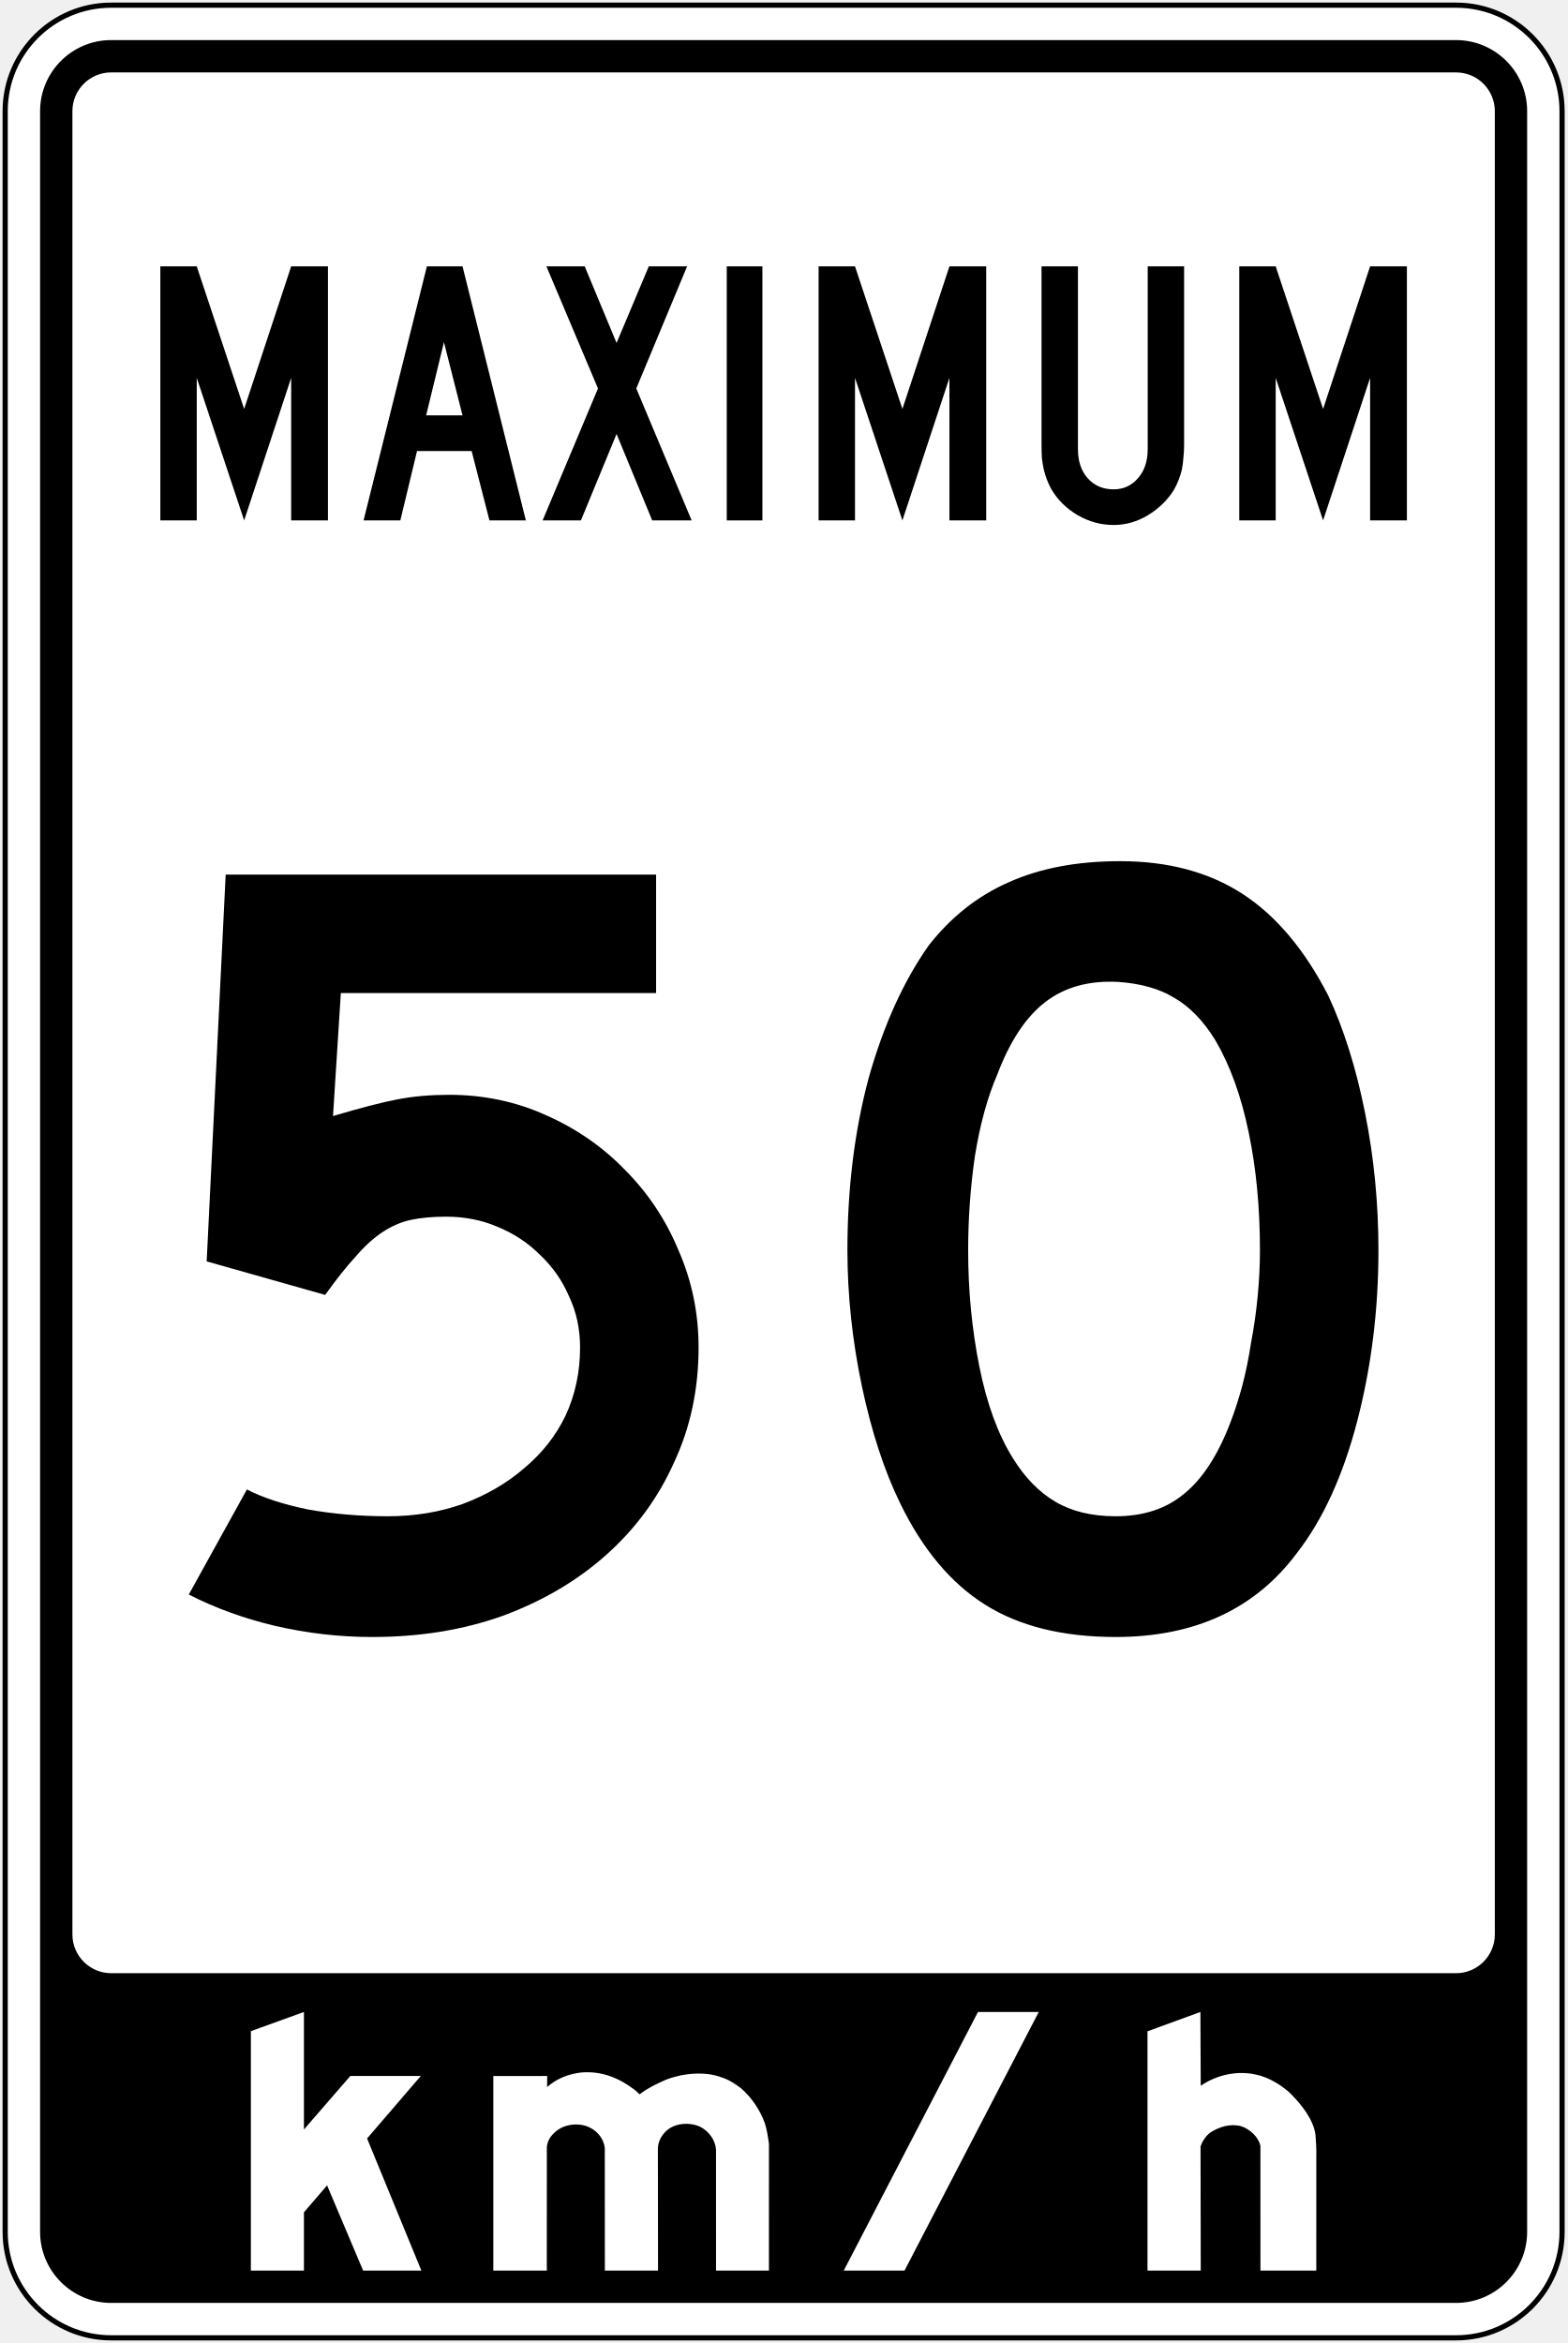
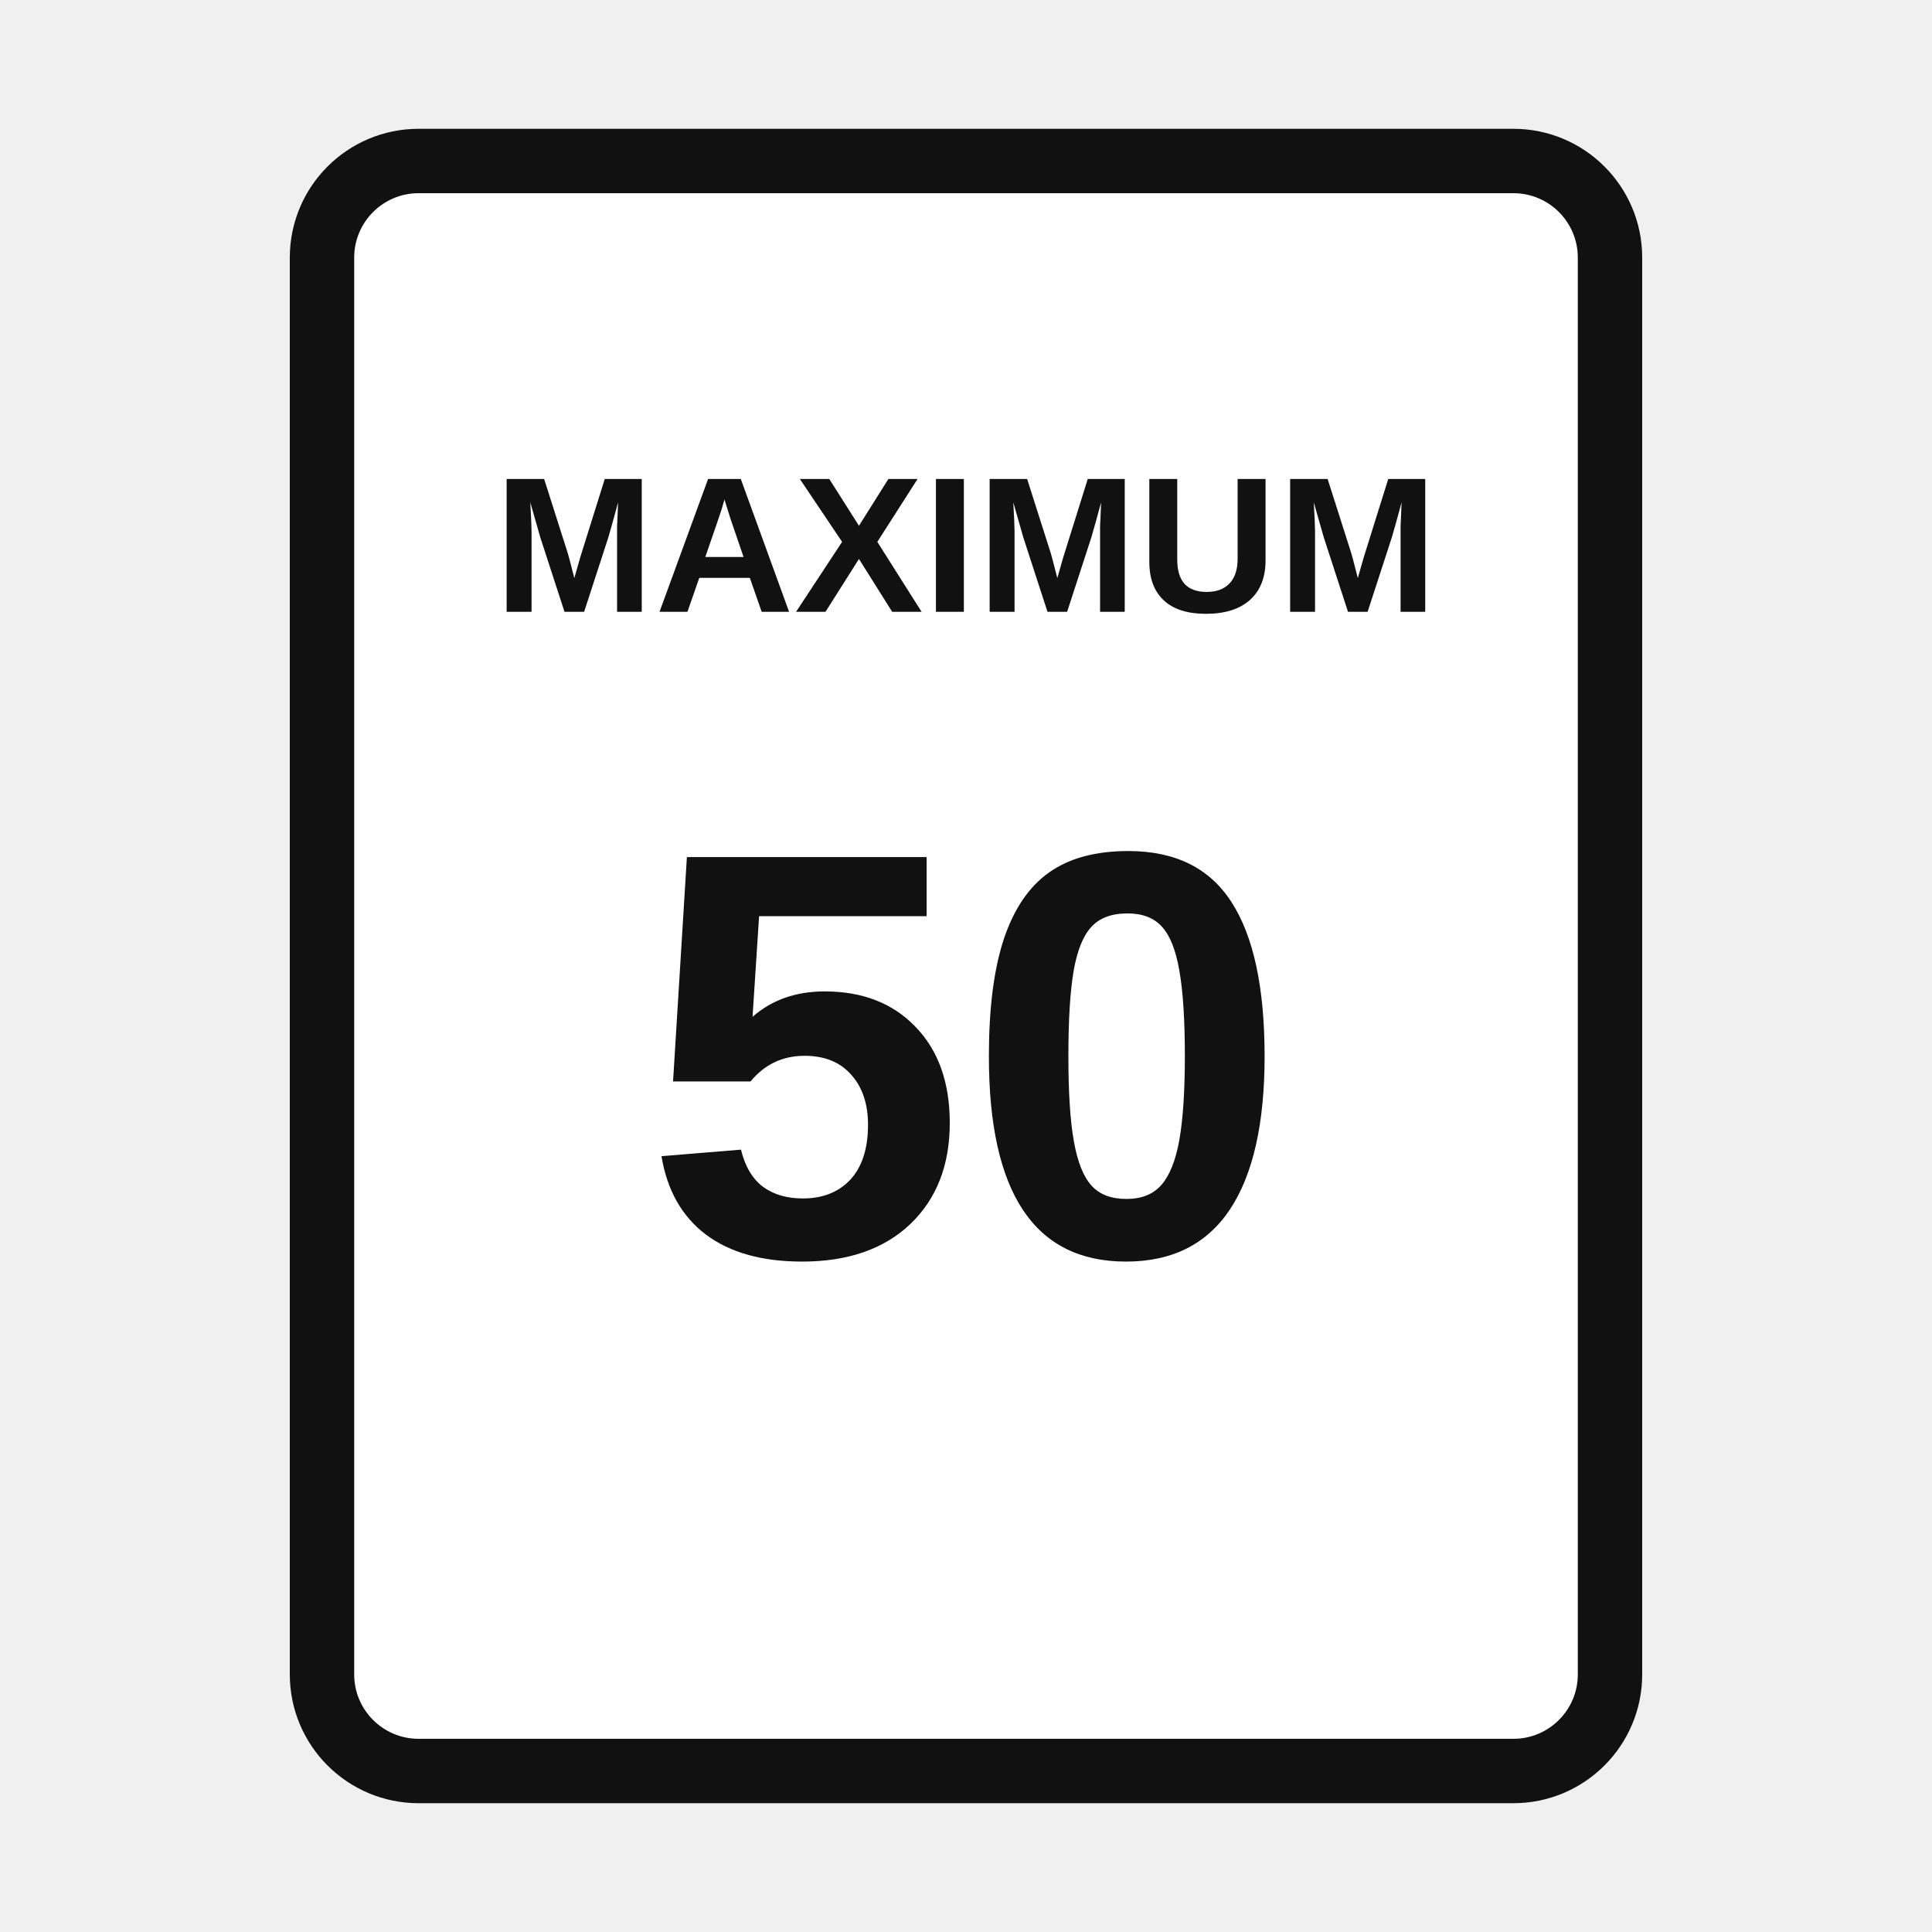
- <svg xmlns="http://www.w3.org/2000/svg" width="606mm" height="906mm" viewBox="0 0 606 906" version="1.1" id="svg8">
-   <defs id="defs2" />
-   <g id="layer1" transform="translate(0,609)">
-     <rect style="fill:#000000;fill-opacity:1;stroke:none;stroke-width:296.58;stroke-linecap:round;stroke-linejoin:round;stroke-miterlimit:1.414;stroke-dasharray:none;stroke-opacity:1" id="rect18" width="604" height="904" x="1" y="-608" rx="42" ry="42" />
-     <rect ry="40" rx="40" y="-606" x="3" height="900" width="600" id="rect20" style="fill:#ffffff;fill-opacity:1;stroke:none;stroke-width:294.942;stroke-linecap:round;stroke-linejoin:round;stroke-miterlimit:1.414;stroke-dasharray:none;stroke-opacity:1" />
-     <rect style="fill:#000000;fill-opacity:1;stroke:none;stroke-width:284.694;stroke-linecap:round;stroke-linejoin:round;stroke-miterlimit:1.414;stroke-dasharray:none;stroke-opacity:1" id="rect1284" width="575" height="875" x="15.5" y="-593.5" rx="27.5" ry="27.5" />
-     <rect ry="15" rx="15" y="-581" x="28" height="735" width="550" id="rect1286" style="fill:#ffffff;fill-opacity:1;stroke:none;stroke-width:255.191;stroke-linecap:round;stroke-linejoin:round;stroke-miterlimit:1.414;stroke-dasharray:none;stroke-opacity:1" />
-     <g aria-label="50" style="font-style:normal;font-variant:normal;font-weight:normal;font-stretch:normal;font-size:432.277px;line-height:1.25;font-family:'Roadgeek 2005 Series D';-inkscape-font-specification:'Roadgeek 2005 Series D';letter-spacing:0px;word-spacing:0px;fill:#000000;fill-opacity:1;stroke:none;stroke-width:10.807" id="text1400" transform="translate(3,-3)">
-       <path d="m 267.118,-84.96 q 0,24.207 -9.51,44.525 -9.078,20.317 -25.937,35.447 -16.859,15.13 -40.202,23.775 Q 168.559,27 140.893,27 121.873,27 103.285,22.677 85.13,18.354 70,10.573 l 22.478,-40.634 q 9.078,4.755 23.775,7.781 14.697,2.594 30.692,2.594 15.562,0 28.962,-4.755 13.833,-5.187 23.775,-13.833 10.375,-8.646 15.994,-20.317 5.62,-12.104 5.62,-26.369 0,-10.807 -4.323,-19.885 -3.89,-9.078 -11.239,-15.994 -6.916,-6.916 -16.427,-10.807 -9.078,-3.89 -19.885,-3.89 -7.781,0 -13.833,1.297 -5.62,1.297 -10.807,4.755 -5.187,3.458 -10.375,9.51 -5.187,5.62 -11.671,14.697 l -45.821,-12.968 7.349,-149.568 H 250.692 v 45.821 h -121.902 l -3.026,47.55 q 15.994,-4.755 25.072,-6.484 9.078,-1.729 19.885,-1.729 19.885,0 37.176,7.781 17.723,7.781 30.692,21.182 13.401,13.401 20.749,31.124 7.781,17.723 7.781,37.608 z" style="font-style:normal;font-variant:normal;font-weight:normal;font-stretch:normal;font-family:'Roadgeek 2005 Series D';-inkscape-font-specification:'Roadgeek 2005 Series D';fill:#000000;fill-opacity:1;stroke:none;stroke-width:10.807" id="path1402" />
-       <path d="m 530,-122.568 q 0,34.582 -8.213,66.138 -8.213,31.556 -23.343,51.009 Q 474.237,27 428.415,27 q -30.692,0 -50.576,-12.536 -19.885,-12.536 -32.853,-39.337 -9.078,-18.588 -14.697,-44.957 -5.62,-26.801 -5.62,-52.738 0,-35.879 8.213,-66.571 8.646,-30.692 23.343,-51.441 12.968,-16.427 30.692,-24.207 18.156,-8.213 43.228,-8.213 27.666,0 47.118,12.536 19.452,12.536 33.285,39.337 9.078,19.452 14.265,45.389 5.187,25.937 5.187,53.17 z m -45.821,0 q 0,-24.64 -4.323,-45.389 -4.323,-21.182 -12.968,-35.879 -6.916,-11.239 -15.994,-16.427 -8.646,-5.187 -21.614,-6.052 -16.859,-0.865 -28.098,7.781 -11.239,8.646 -18.588,28.098 -5.62,12.968 -8.646,31.556 -2.594,18.156 -2.594,36.311 0,23.343 4.323,44.957 4.323,21.614 12.968,35.447 6.916,11.239 16.427,16.859 9.51,5.62 23.343,5.62 15.994,0 26.369,-8.646 10.807,-8.646 18.156,-28.098 2.161,-5.62 4.323,-13.401 2.161,-8.213 3.458,-16.859 1.729,-9.078 2.594,-18.156 0.865,-9.078 0.865,-17.723 z" style="font-style:normal;font-variant:normal;font-weight:normal;font-stretch:normal;font-family:'Roadgeek 2005 Series D';-inkscape-font-specification:'Roadgeek 2005 Series D';fill:#000000;fill-opacity:1;stroke:none;stroke-width:10.807" id="path1404" />
-       <g aria-label="MAXIMUM" style="font-style:normal;font-variant:normal;font-weight:normal;font-stretch:normal;font-size:146.628px;line-height:1.25;font-family:'Roadgeek 2005 Series C';-inkscape-font-specification:'Roadgeek 2005 Series C';letter-spacing:0px;word-spacing:0px;fill:#000000;fill-opacity:1;stroke:none;stroke-width:39.615" id="text1419">
-         <path d="m 109.586,-404.76 v -55.132 l -18.182,55.132 -18.328,-55.132 v 55.132 h -14.076 V -503 h 14.076 l 18.328,55.132 L 109.586,-503 h 14.223 v 98.24 z" style="font-style:normal;font-variant:normal;font-weight:normal;font-stretch:normal;font-family:'Roadgeek 2005 Series C';-inkscape-font-specification:'Roadgeek 2005 Series C';fill:#000000;fill-opacity:1;stroke:none;stroke-width:39.615" id="path1421" />
-         <path d="m 186.257,-404.76 -6.891,-26.833 h -21.114 l -6.452,26.833 h -14.223 L 162.063,-503 h 13.783 l 24.487,98.24 z m -17.595,-68.915 -6.891,28.299 h 14.076 z" style="font-style:normal;font-variant:normal;font-weight:normal;font-stretch:normal;font-family:'Roadgeek 2005 Series C';-inkscape-font-specification:'Roadgeek 2005 Series C';fill:#000000;fill-opacity:1;stroke:none;stroke-width:39.615" id="path1423" />
-         <path d="m 249.188,-404.76 -13.783,-33.431 -13.783,33.431 h -14.809 l 21.408,-51.026 L 208.279,-503 h 14.809 l 12.317,29.619 L 247.869,-503 h 14.809 l -19.648,47.214 21.408,51.026 z" style="font-style:normal;font-variant:normal;font-weight:normal;font-stretch:normal;font-family:'Roadgeek 2005 Series C';-inkscape-font-specification:'Roadgeek 2005 Series C';fill:#000000;fill-opacity:1;stroke:none;stroke-width:39.615" id="path1425" />
-         <path d="M 278.014,-404.76 V -503 h 13.783 v 98.24 z" style="font-style:normal;font-variant:normal;font-weight:normal;font-stretch:normal;font-family:'Roadgeek 2005 Series C';-inkscape-font-specification:'Roadgeek 2005 Series C';fill:#000000;fill-opacity:1;stroke:none;stroke-width:39.615" id="path1427" />
-         <path d="m 364.112,-404.76 v -55.132 l -18.182,55.132 -18.328,-55.132 v 55.132 h -14.076 V -503 h 14.076 l 18.328,55.132 L 364.112,-503 h 14.223 v 98.24 z" style="font-style:normal;font-variant:normal;font-weight:normal;font-stretch:normal;font-family:'Roadgeek 2005 Series C';-inkscape-font-specification:'Roadgeek 2005 Series C';fill:#000000;fill-opacity:1;stroke:none;stroke-width:39.615" id="path1429" />
-         <path d="m 454.859,-434.085 q 0,2.933 -0.293,5.279 -0.147,2.346 -0.587,4.399 -0.44,1.906 -1.173,3.812 -0.733,1.906 -1.76,3.812 -3.666,6.012 -10.117,9.971 -6.305,3.812 -13.343,3.812 -7.331,0 -13.93,-3.812 -6.452,-3.812 -10.117,-9.971 -1.026,-1.906 -1.76,-3.812 -0.733,-1.906 -1.173,-3.812 -0.44,-2.053 -0.733,-4.399 -0.147,-2.346 -0.147,-5.279 V -503 h 14.076 v 70.674 q 0,7.038 3.812,11.29 3.812,4.252 9.971,4.252 5.718,0 9.384,-4.252 3.812,-4.252 3.812,-11.29 V -503 h 14.076 z" style="font-style:normal;font-variant:normal;font-weight:normal;font-stretch:normal;font-family:'Roadgeek 2005 Series C';-inkscape-font-specification:'Roadgeek 2005 Series C';fill:#000000;fill-opacity:1;stroke:none;stroke-width:39.615" id="path1431" />
-         <path d="m 526.777,-404.76 v -55.132 l -18.182,55.132 -18.328,-55.132 v 55.132 h -14.076 V -503 h 14.076 l 18.328,55.132 L 526.777,-503 h 14.223 v 98.24 z" style="font-style:normal;font-variant:normal;font-weight:normal;font-stretch:normal;font-family:'Roadgeek 2005 Series C';-inkscape-font-specification:'Roadgeek 2005 Series C';fill:#000000;fill-opacity:1;stroke:none;stroke-width:39.615" id="path1433" />
-         <path id="path1966" style="fill:#ffffff;fill-opacity:1;fill-rule:nonzero;stroke:none;stroke-width:2.829" d="m 114.523,217.431 17.937,-20.685 h 27.249 L 138.937,220.908 159.93,272 h -22.518 l -13.937,-32.95 -8.952,10.415 V 272 H 94 V 179.416 L 114.523,172 Z" />
-         <path id="path1968" style="fill:#ffffff;fill-opacity:1;fill-rule:nonzero;stroke:none;stroke-width:2.83" d="m 273.868,271.997 -0.01,-46.84 c -0.266,-3.653 -2.767,-7.012 -6.03,-8.727 -3.056,-1.474 -7.294,-1.602 -10.449,-0.221 -3.46,1.466 -6.013,5.034 -5.996,8.815 l 0.056,46.973 H 230.883 l -0.032,-47.426 c -0.354,-3.342 -2.753,-6.505 -5.88,-7.92 -4.001,-1.955 -9.445,-1.358 -12.849,1.355 -2.3,1.885 -3.874,4.262 -3.676,7.255 l -0.016,46.735 h -20.681 v -75.236 l 20.836,-0.008 -0.04,4.29 c 3.741,-3.316 8.157,-5.003 13.027,-5.631 8.205,-0.736 15.098,2.233 21.17,6.953 l 1.57,1.469 c 3.056,-2.371 6.437,-3.956 9.847,-5.498 6.434,-2.609 15.18,-3.594 21.928,-1.024 2.708,0.846 5.096,2.433 7.439,4.174 4.227,3.698 7.45,8.565 9.261,13.667 0.776,2.465 1.169,5.173 1.542,7.838 l -0.01,49.01 z" />
-         <path id="path1970" style="fill:#ffffff;fill-opacity:1;fill-rule:nonzero;stroke:none;stroke-width:2.829" d="m 375.15,172 h 23.5 l -51.9,100 h -23.5 z" />
-         <path id="path1972" style="fill:#ffffff;fill-opacity:1;fill-rule:nonzero;stroke:none;stroke-width:2.829" d="m 461.283,200.525 c 6.123,-4.176 14.148,-6.089 21.819,-4.204 4.51,1.044 8.458,3.455 12.148,6.505 5.124,4.864 9.805,11.145 10.419,16.854 0.139,1.253 0.413,5.939 0.309,8.18 L 505.967,272 h -21.59 l -0.016,-48.215 c -0.73,-3.503 -4.168,-6.57 -7.479,-7.619 -4.179,-1.112 -8.407,0.274 -11.712,2.326 -1.944,1.403 -3.22,3.415 -3.961,5.48 L 461.289,272 H 440.7 V 179.467 L 461.155,172 Z" />
-       </g>
-     </g>
-   </g>
+ <svg xmlns="http://www.w3.org/2000/svg" viewBox="0 0 120 120" role="img" aria-label="Maximum speed 50 sign">
+   <rect x="20" y="10" width="80" height="100" rx="6" fill="#fff" stroke="#111" stroke-width="4" />
+   <text x="60" y="38" text-anchor="middle" fill="#111" font-family="Arial, sans-serif" font-size="12" font-weight="700">MAXIMUM</text>
+   <text x="60" y="78" text-anchor="middle" fill="#111" font-family="Arial, sans-serif" font-size="36" font-weight="700">50</text>
</svg>
